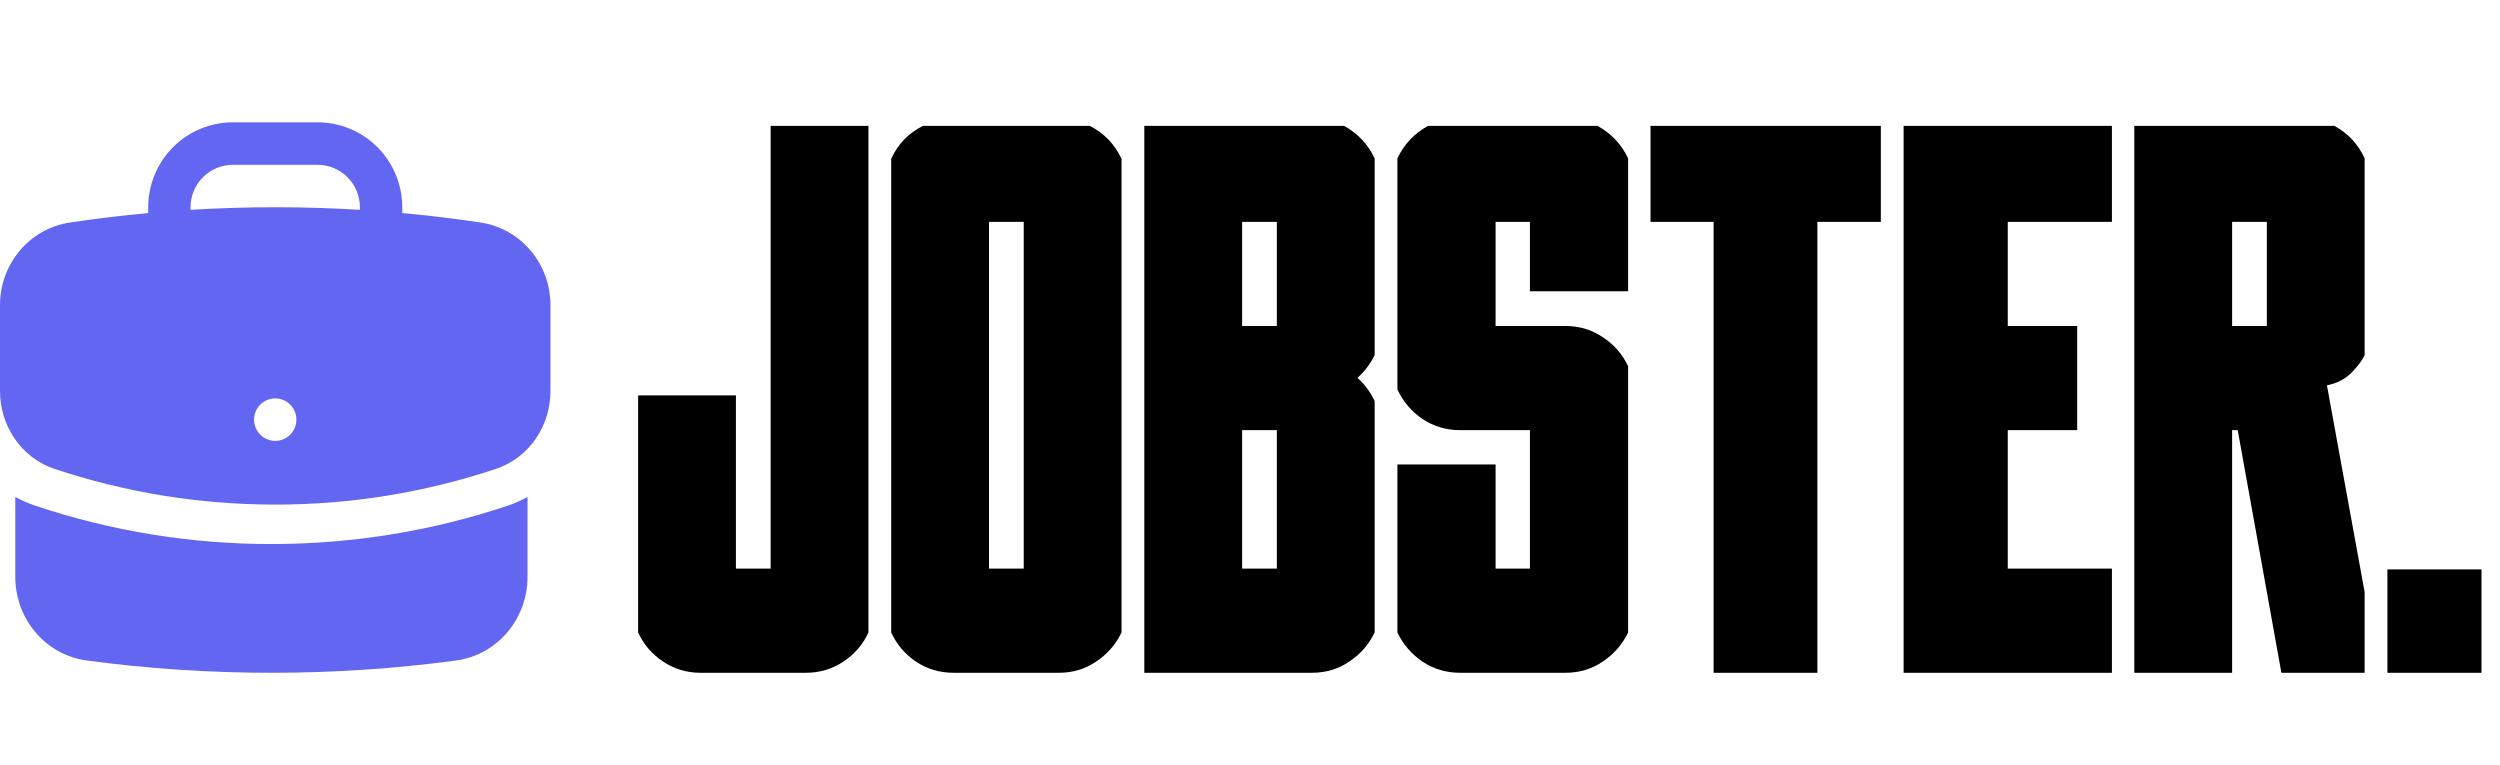
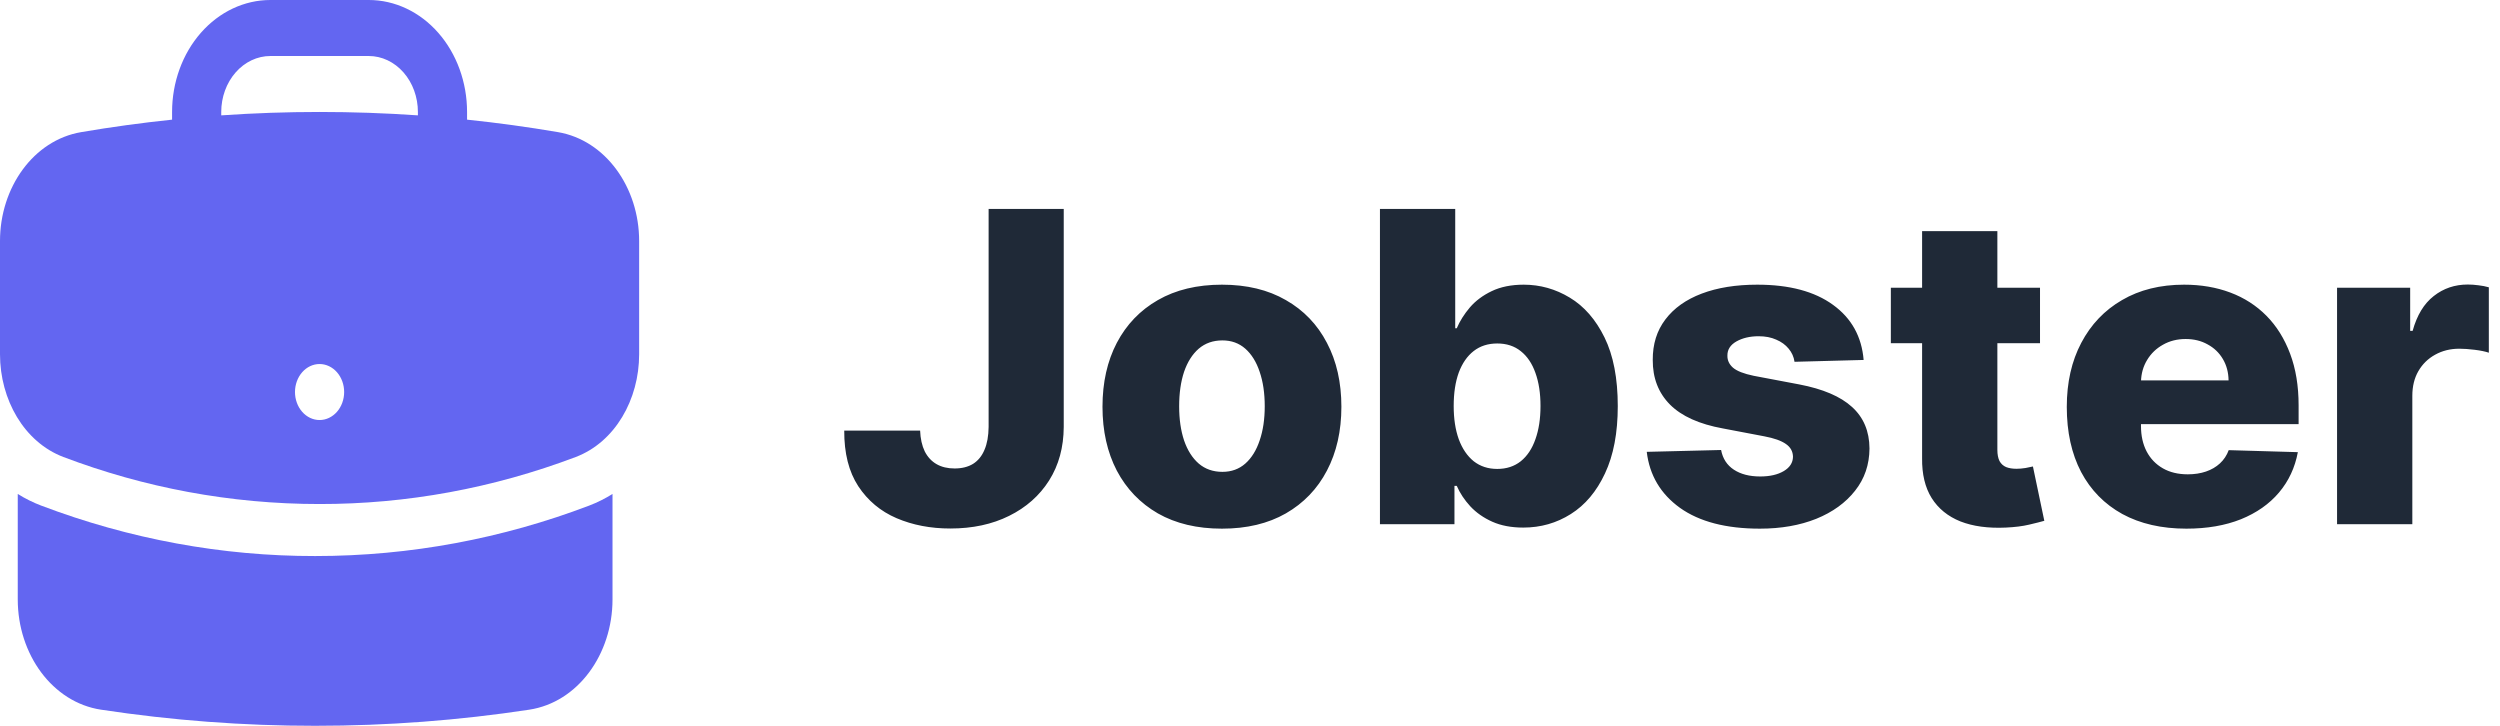
- <svg xmlns="http://www.w3.org/2000/svg" width="327" height="100" viewBox="0 0 327 100" fill="none">
-   <path d="M113.592 82.727C112.876 84.289 111.785 85.559 110.32 86.535C108.855 87.512 107.212 88 105.389 88H100.799H96.258H91.619C89.829 88 88.201 87.512 86.736 86.535C85.272 85.559 84.181 84.289 83.465 82.727V51.721H96.258V74.377H100.799V16.467H113.592V82.727ZM146.697 82.727C145.949 84.289 144.842 85.559 143.377 86.535C141.945 87.512 140.317 88 138.494 88H133.904H129.363H124.725C122.902 88 121.258 87.512 119.793 86.535C118.361 85.559 117.286 84.289 116.57 82.727V20.764C117.449 18.843 118.833 17.411 120.721 16.467H142.547C144.402 17.411 145.786 18.843 146.697 20.764V82.727ZM133.904 74.377V29.016H129.363V74.377H133.904ZM179.803 82.727C179.054 84.289 177.947 85.559 176.482 86.535C175.05 87.512 173.423 88 171.6 88H167.01H162.469H149.676V16.467H175.799C177.589 17.443 178.924 18.859 179.803 20.715V46.447C179.249 47.587 178.501 48.579 177.557 49.426C178.501 50.272 179.249 51.281 179.803 52.453V82.727ZM167.01 74.377V56.262H162.469V74.377H167.01ZM167.01 42.639V29.016H162.469V42.639H167.01ZM212.957 82.727C212.208 84.289 211.102 85.559 209.637 86.535C208.204 87.512 206.577 88 204.754 88H200.115H195.623H190.984C189.161 88 187.518 87.512 186.053 86.535C184.62 85.559 183.53 84.289 182.781 82.727V60.754H195.623V74.377H200.115V56.262H195.623H190.984C189.161 56.262 187.518 55.773 186.053 54.797C184.62 53.82 183.53 52.535 182.781 50.94V20.715C183.66 18.859 184.995 17.443 186.785 16.467H208.953C210.743 17.443 212.078 18.859 212.957 20.715V38.098H200.115V29.016H195.623V42.639H200.115H204.754C206.577 42.639 208.204 43.127 209.637 44.103C211.102 45.047 212.208 46.317 212.957 47.912V82.727ZM246.014 29.016H237.713V88H224.139V29.016H215.887V16.467H246.014V29.016ZM248.992 16.467H262.615H276.238V29.016H262.615V42.639H271.697V56.262H262.615V74.377H276.238V88H262.615H248.992V16.467ZM309.295 46.447C309.002 47.098 308.432 47.863 307.586 48.742C306.74 49.589 305.665 50.142 304.363 50.402L309.295 77.453V88H298.406L292.693 56.262H291.961V88H279.168V16.467H305.34C307.13 17.443 308.449 18.859 309.295 20.715V46.447ZM291.961 29.016V42.639H296.502V29.016H291.961ZM324.578 88V74.475H312.273V88H324.578Z" fill="black" />
-   <path fill-rule="evenodd" clip-rule="evenodd" d="M19.385 27.111C19.385 24.164 20.552 21.338 22.629 19.254C24.706 17.171 27.524 16 30.462 16H41.538C44.476 16 47.294 17.171 49.371 19.254C51.448 21.338 52.615 24.164 52.615 27.111V27.87C56.06 28.185 59.472 28.6 62.858 29.107C68.227 29.915 72 34.6 72 39.911V51.144C72 55.63 69.29 59.855 64.852 61.337C55.547 64.435 45.804 66.01 36 66C25.92 66 16.22 64.363 7.148 61.337C2.71 59.855 0 55.63 0 51.144V39.911C0 34.6 3.774 29.911 9.142 29.107C12.544 28.597 15.959 28.185 19.385 27.87V27.111ZM47.077 27.111V27.444C39.699 26.995 32.301 26.995 24.923 27.444V27.111C24.923 25.638 25.507 24.225 26.545 23.183C27.584 22.141 28.993 21.556 30.462 21.556H41.538C43.007 21.556 44.416 22.141 45.455 23.183C46.493 24.225 47.077 25.638 47.077 27.111ZM36 57.667C36.734 57.667 37.439 57.374 37.958 56.853C38.477 56.332 38.769 55.626 38.769 54.889C38.769 54.152 38.477 53.446 37.958 52.925C37.439 52.404 36.734 52.111 36 52.111C35.266 52.111 34.561 52.404 34.042 52.925C33.523 53.446 33.231 54.152 33.231 54.889C33.231 55.626 33.523 56.332 34.042 56.853C34.561 57.374 35.266 57.667 36 57.667Z" fill="#6366F1" />
-   <path d="M2 75.463V65C2.848 65.466 3.736 65.855 4.654 66.16C14.602 69.481 25.018 71.169 35.5 71.16C46.265 71.16 56.642 69.408 66.346 66.164C67.284 65.85 68.17 65.457 69 65V75.463C69 80.897 65.103 85.672 59.609 86.402C51.718 87.457 43.67 88 35.5 88C27.438 88.002 19.384 87.468 11.391 86.402C5.897 85.672 2 80.897 2 75.463Z" fill="#6366F1" />
+ <svg xmlns="http://www.w3.org/2000/svg" width="248" height="72" viewBox="0 0 248 72" fill="none">
+   <path d="M98.071 20.727H105.523V42.349C105.513 44.375 105.029 46.147 104.072 47.663C103.116 49.17 101.792 50.341 100.102 51.175C98.423 52.01 96.478 52.428 94.269 52.428C92.315 52.428 90.538 52.087 88.94 51.404C87.352 50.722 86.085 49.664 85.138 48.228C84.201 46.793 83.738 44.956 83.748 42.716H91.276C91.307 43.52 91.46 44.207 91.734 44.777C92.019 45.337 92.411 45.76 92.91 46.045C93.409 46.33 94.004 46.472 94.697 46.472C95.419 46.472 96.03 46.32 96.529 46.014C97.028 45.699 97.405 45.235 97.659 44.625C97.924 44.014 98.061 43.255 98.071 42.349V20.727ZM121.217 52.443C118.753 52.443 116.636 51.939 114.864 50.931C113.103 49.913 111.744 48.498 110.787 46.686C109.841 44.864 109.367 42.752 109.367 40.349C109.367 37.936 109.841 35.824 110.787 34.012C111.744 32.19 113.103 30.775 114.864 29.767C116.636 28.749 118.753 28.24 121.217 28.24C123.68 28.24 125.793 28.749 127.554 29.767C129.325 30.775 130.684 32.19 131.631 34.012C132.588 35.824 133.066 37.936 133.066 40.349C133.066 42.752 132.588 44.864 131.631 46.686C130.684 48.498 129.325 49.913 127.554 50.931C125.793 51.939 123.68 52.443 121.217 52.443ZM121.263 46.808C122.158 46.808 122.917 46.533 123.538 45.984C124.159 45.434 124.632 44.67 124.958 43.693C125.294 42.716 125.462 41.586 125.462 40.303C125.462 39 125.294 37.86 124.958 36.883C124.632 35.906 124.159 35.142 123.538 34.592C122.917 34.043 122.158 33.768 121.263 33.768C120.336 33.768 119.552 34.043 118.911 34.592C118.28 35.142 117.796 35.906 117.46 36.883C117.135 37.86 116.972 39 116.972 40.303C116.972 41.586 117.135 42.716 117.46 43.693C117.796 44.67 118.28 45.434 118.911 45.984C119.552 46.533 120.336 46.808 121.263 46.808ZM136.891 52V20.727H144.358V32.561H144.511C144.816 31.849 145.249 31.162 145.809 30.5C146.379 29.838 147.102 29.299 147.977 28.881C148.863 28.454 149.922 28.24 151.153 28.24C152.782 28.24 154.304 28.668 155.719 29.523C157.144 30.378 158.295 31.696 159.17 33.478C160.045 35.259 160.483 37.529 160.483 40.288C160.483 42.945 160.061 45.169 159.216 46.961C158.381 48.753 157.251 50.096 155.826 50.992C154.411 51.888 152.838 52.336 151.108 52.336C149.927 52.336 148.904 52.142 148.038 51.756C147.173 51.369 146.445 50.86 145.855 50.229C145.274 49.597 144.826 48.921 144.511 48.198H144.282V52H136.891ZM144.206 40.273C144.206 41.535 144.373 42.635 144.709 43.571C145.056 44.508 145.549 45.235 146.191 45.755C146.842 46.264 147.621 46.518 148.527 46.518C149.443 46.518 150.222 46.264 150.863 45.755C151.505 45.235 151.988 44.508 152.314 43.571C152.65 42.635 152.818 41.535 152.818 40.273C152.818 39.01 152.65 37.916 152.314 36.99C151.988 36.063 151.505 35.346 150.863 34.837C150.232 34.328 149.453 34.073 148.527 34.073C147.611 34.073 146.832 34.323 146.191 34.821C145.549 35.32 145.056 36.033 144.709 36.959C144.373 37.886 144.206 38.99 144.206 40.273ZM184.873 35.707L178.017 35.89C177.946 35.402 177.752 34.969 177.437 34.592C177.121 34.206 176.709 33.905 176.2 33.691C175.701 33.467 175.121 33.355 174.459 33.355C173.594 33.355 172.856 33.529 172.245 33.875C171.644 34.221 171.349 34.689 171.359 35.279C171.349 35.738 171.532 36.135 171.909 36.471C172.296 36.806 172.983 37.076 173.97 37.28L178.49 38.135C180.832 38.583 182.572 39.326 183.713 40.364C184.863 41.403 185.443 42.777 185.453 44.487C185.443 46.096 184.965 47.495 184.018 48.686C183.081 49.877 181.799 50.804 180.17 51.466C178.541 52.117 176.678 52.443 174.581 52.443C171.232 52.443 168.59 51.756 166.656 50.381C164.732 48.997 163.633 47.144 163.358 44.823L170.733 44.64C170.896 45.495 171.318 46.147 172.001 46.594C172.683 47.042 173.553 47.266 174.612 47.266C175.569 47.266 176.347 47.088 176.948 46.732C177.549 46.376 177.854 45.902 177.864 45.312C177.854 44.782 177.62 44.36 177.162 44.044C176.704 43.719 175.986 43.464 175.009 43.281L170.916 42.502C168.565 42.075 166.814 41.286 165.664 40.135C164.513 38.975 163.943 37.499 163.953 35.707C163.943 34.139 164.36 32.801 165.205 31.691C166.05 30.571 167.252 29.716 168.809 29.126C170.367 28.535 172.204 28.24 174.322 28.24C177.498 28.24 180.002 28.907 181.834 30.24C183.667 31.564 184.68 33.386 184.873 35.707ZM202.369 28.546V34.043H187.572V28.546H202.369ZM190.672 22.926H198.139V44.625C198.139 45.083 198.21 45.454 198.353 45.739C198.505 46.014 198.724 46.213 199.009 46.335C199.294 46.447 199.635 46.503 200.032 46.503C200.317 46.503 200.618 46.477 200.933 46.426C201.259 46.365 201.503 46.315 201.666 46.274L202.796 51.664C202.44 51.766 201.936 51.893 201.284 52.046C200.643 52.199 199.874 52.295 198.979 52.336C197.228 52.417 195.726 52.214 194.474 51.725C193.232 51.226 192.28 50.453 191.619 49.404C190.967 48.356 190.651 47.037 190.672 45.449V22.926ZM216.89 52.443C214.437 52.443 212.319 51.959 210.538 50.992C208.767 50.015 207.402 48.625 206.446 46.824C205.499 45.011 205.025 42.858 205.025 40.364C205.025 37.941 205.504 35.824 206.461 34.012C207.418 32.19 208.767 30.775 210.507 29.767C212.248 28.749 214.299 28.24 216.661 28.24C218.331 28.24 219.858 28.5 221.242 29.019C222.627 29.538 223.823 30.307 224.831 31.325C225.838 32.343 226.622 33.6 227.182 35.096C227.742 36.583 228.022 38.288 228.022 40.212V42.075H207.637V37.738H221.074C221.064 36.944 220.876 36.236 220.509 35.615C220.143 34.994 219.639 34.511 218.997 34.165C218.366 33.809 217.638 33.63 216.814 33.63C215.979 33.63 215.231 33.819 214.569 34.195C213.907 34.562 213.383 35.066 212.996 35.707C212.61 36.338 212.406 37.056 212.386 37.86V42.273C212.386 43.23 212.574 44.07 212.951 44.793C213.327 45.505 213.862 46.06 214.554 46.457C215.246 46.854 216.071 47.053 217.028 47.053C217.689 47.053 218.29 46.961 218.829 46.778C219.369 46.594 219.832 46.325 220.219 45.968C220.606 45.612 220.896 45.174 221.089 44.655L227.946 44.854C227.661 46.391 227.034 47.73 226.067 48.87C225.11 50 223.853 50.88 222.296 51.511C220.738 52.132 218.936 52.443 216.89 52.443ZM231.836 52V28.546H239.089V32.821H239.333C239.761 31.274 240.458 30.123 241.425 29.37C242.392 28.607 243.517 28.225 244.8 28.225C245.146 28.225 245.502 28.25 245.869 28.301C246.235 28.342 246.576 28.408 246.892 28.5V34.989C246.535 34.867 246.067 34.77 245.487 34.699C244.917 34.628 244.408 34.592 243.96 34.592C243.074 34.592 242.275 34.791 241.562 35.188C240.86 35.575 240.305 36.119 239.898 36.822C239.501 37.514 239.303 38.328 239.303 39.265V52H231.836Z" fill="#1F2937" />
+   <path fill-rule="evenodd" clip-rule="evenodd" d="M17.07 11.111C17.07 8.164 18.098 5.338 19.927 3.254C21.756 1.171 24.237 0 26.824 0H36.579C39.166 0 41.647 1.171 43.476 3.254C45.305 5.338 46.333 8.164 46.333 11.111V11.87C49.367 12.185 52.371 12.6 55.352 13.107C60.08 13.915 63.403 18.6 63.403 23.911V35.144C63.403 39.63 61.016 43.855 57.108 45.337C48.914 48.435 40.335 50.01 31.701 50C22.825 50 14.284 48.363 6.295 45.337C2.387 43.855 0 39.63 0 35.144V23.911C0 18.6 3.323 13.911 8.051 13.107C11.046 12.597 14.054 12.185 17.07 11.87V11.111ZM41.456 11.111V11.444C34.959 10.995 28.444 10.995 21.947 11.444V11.111C21.947 9.638 22.461 8.225 23.376 7.183C24.29 6.141 25.531 5.556 26.824 5.556H36.579C37.872 5.556 39.113 6.141 40.027 7.183C40.942 8.225 41.456 9.638 41.456 11.111ZM31.701 41.667C32.348 41.667 32.968 41.374 33.426 40.853C33.883 40.332 34.14 39.626 34.14 38.889C34.14 38.152 33.883 37.446 33.426 36.925C32.968 36.404 32.348 36.111 31.701 36.111C31.055 36.111 30.434 36.404 29.977 36.925C29.52 37.446 29.263 38.152 29.263 38.889C29.263 39.626 29.52 40.332 29.977 40.853C30.434 41.374 31.055 41.667 31.701 41.667Z" fill="#6366F1" />
+   <path d="M1.761 59.463V49C2.508 49.467 3.29 49.855 4.098 50.16C12.859 53.481 22.03 55.169 31.261 55.16C40.74 55.16 49.879 53.408 58.424 50.164C59.25 49.849 60.03 49.457 60.761 49V59.463C60.761 64.897 57.329 69.672 52.491 70.402C45.542 71.457 38.456 72 31.261 72C24.161 72.002 17.069 71.468 10.031 70.402C5.193 69.672 1.761 64.897 1.761 59.463Z" fill="#6366F1" />
</svg>
